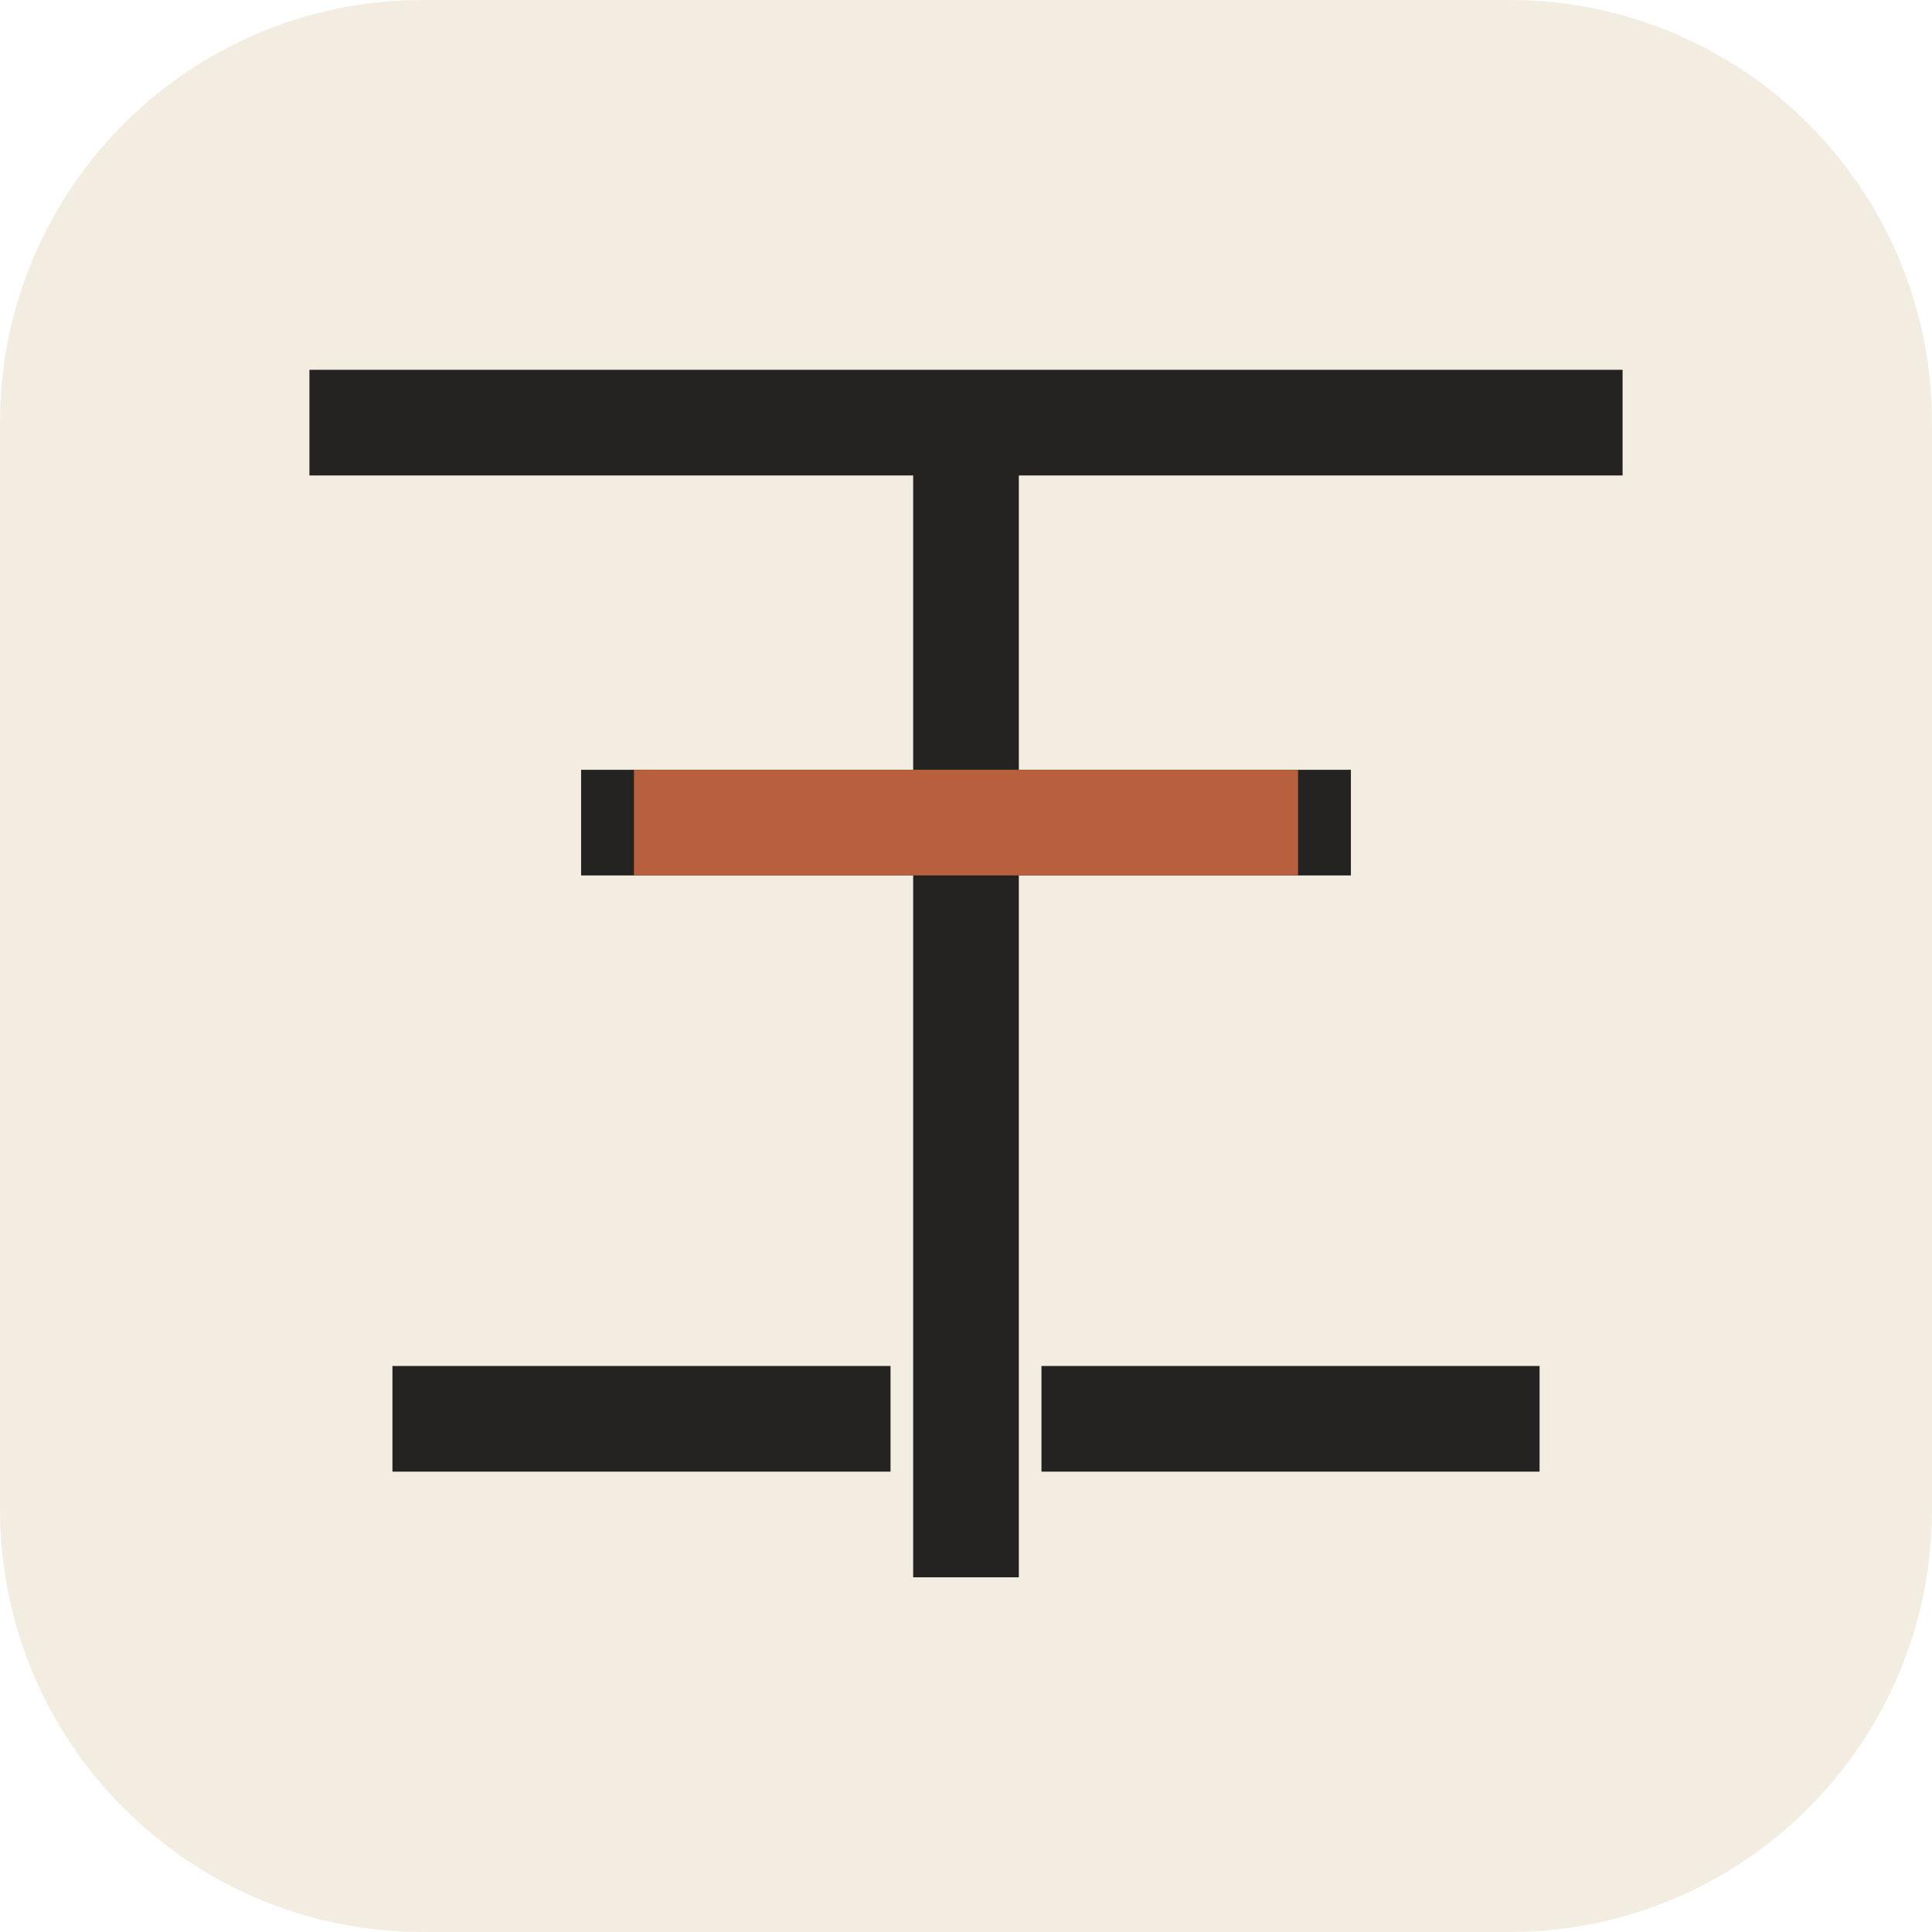
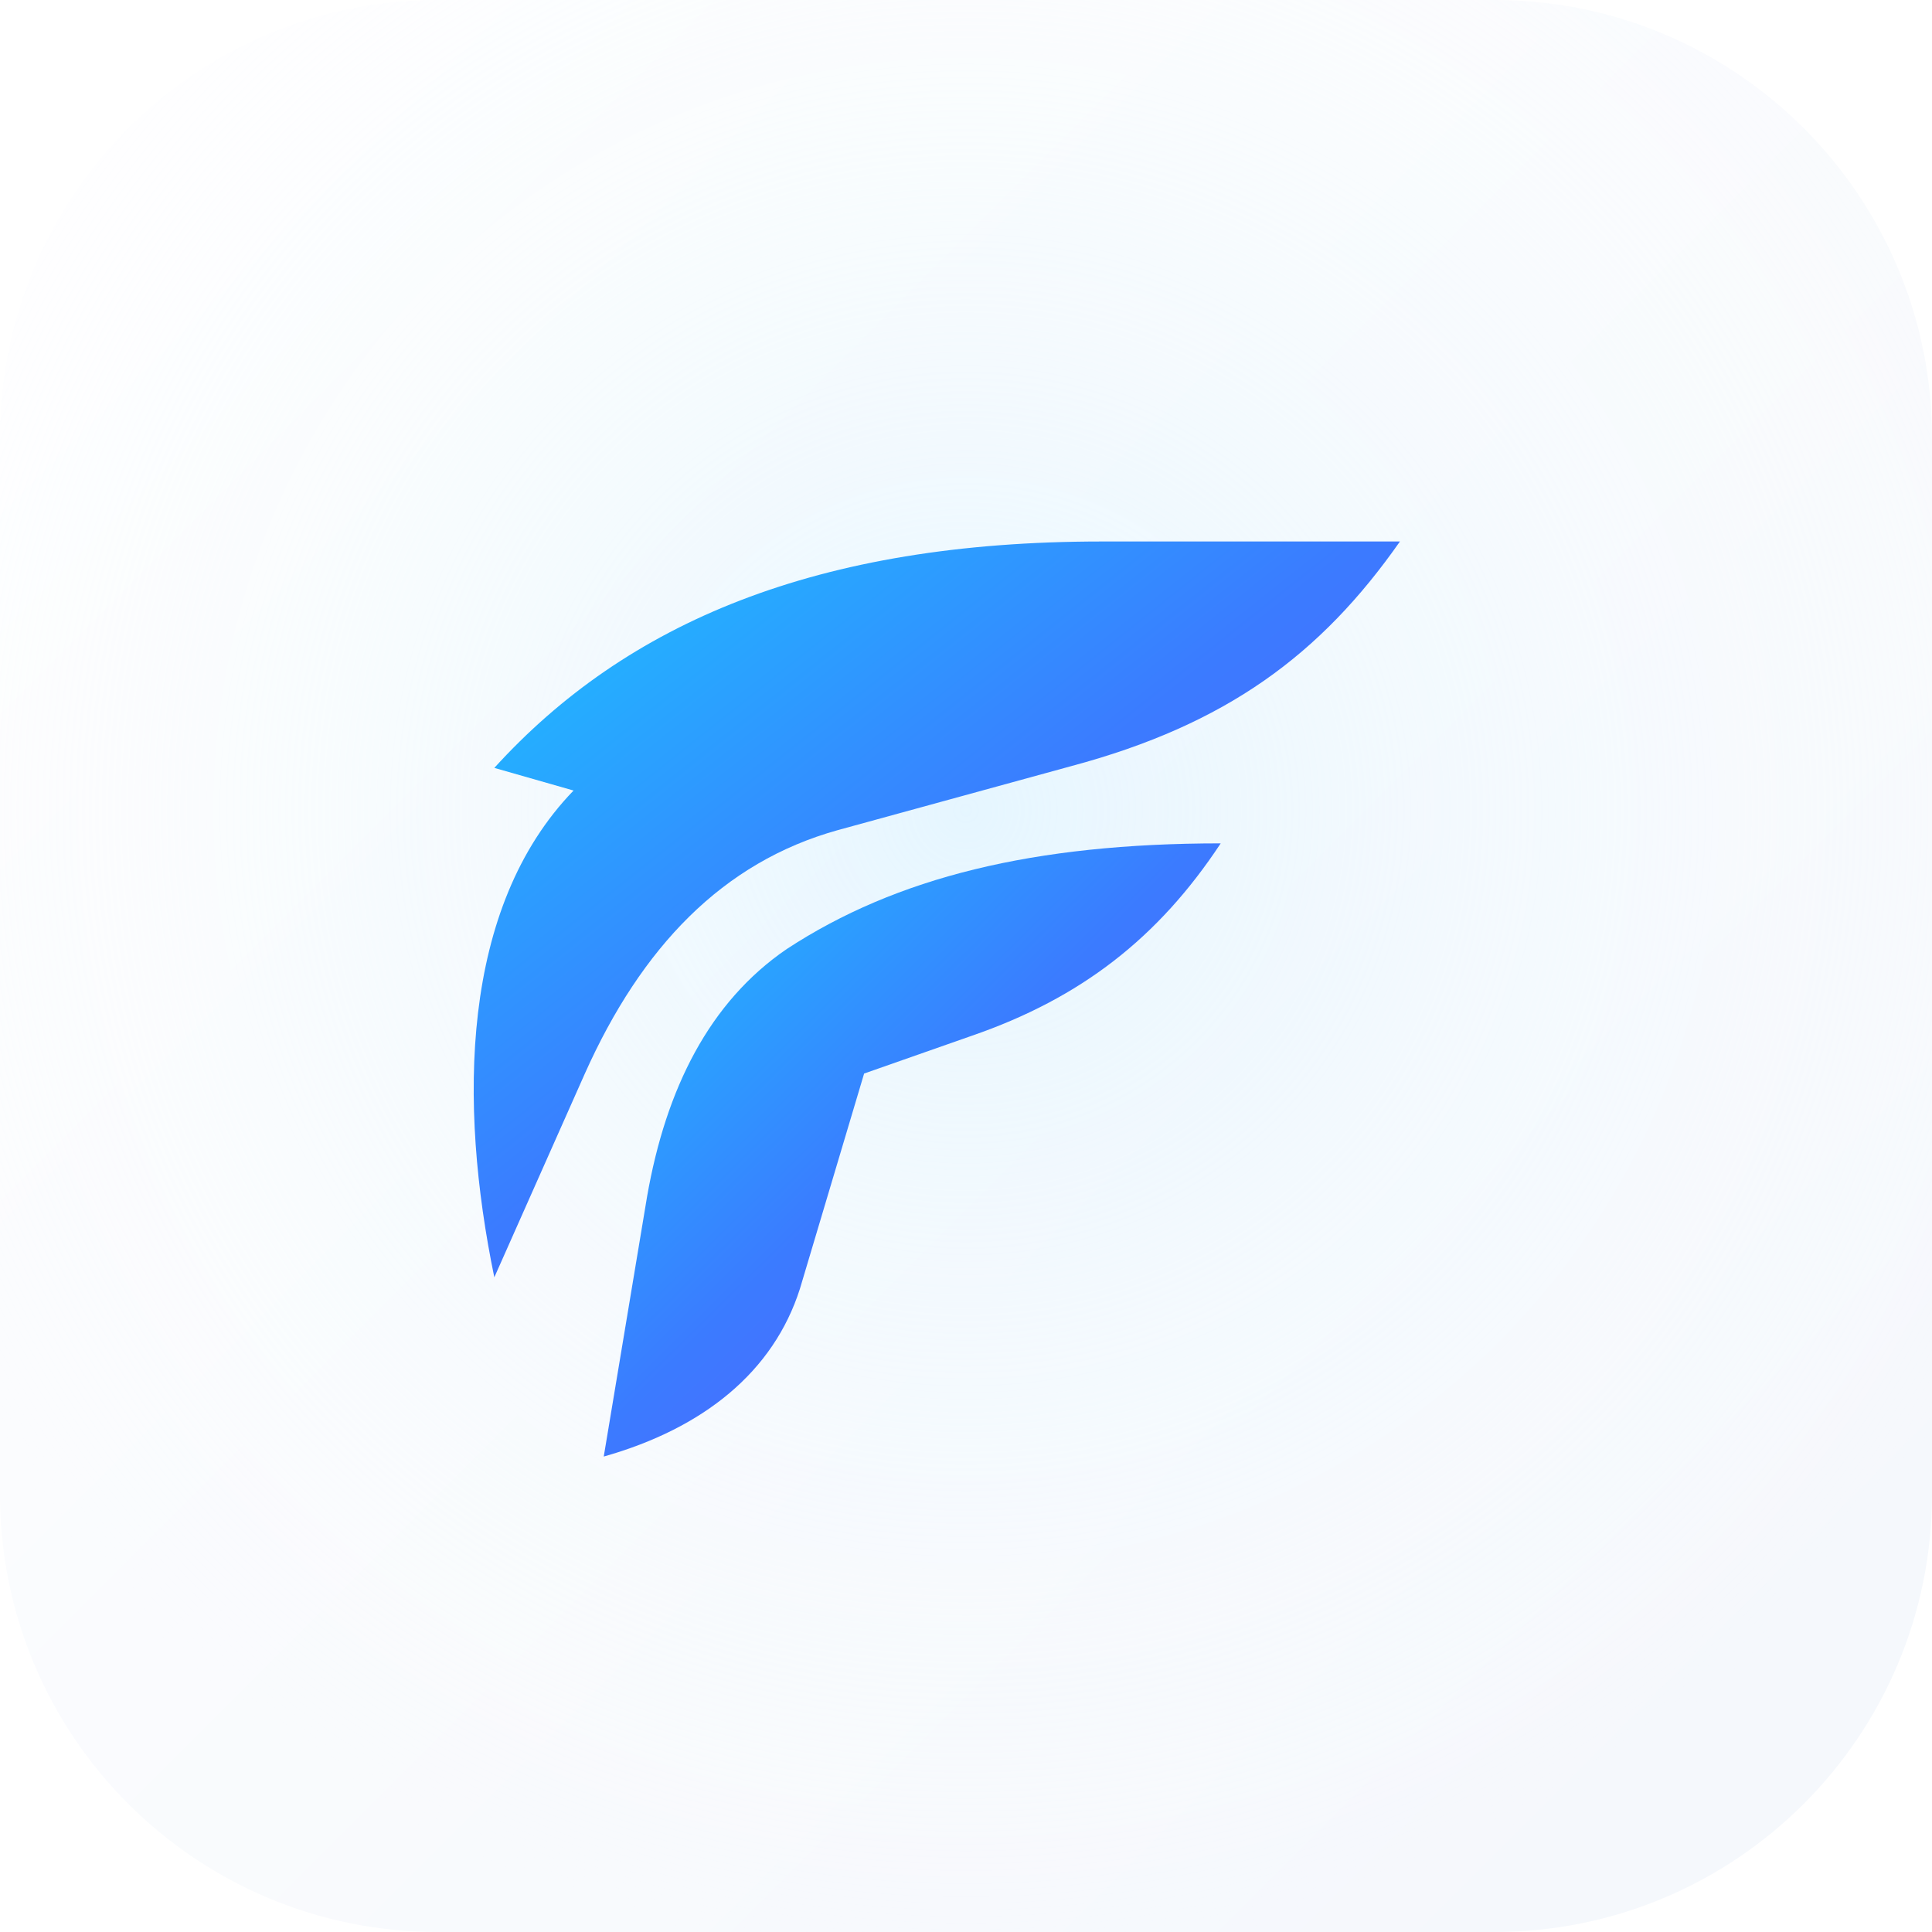
<svg xmlns="http://www.w3.org/2000/svg" viewBox="0 0 512 512">
-   <rect width="512" height="512" rx="112" fill="#F3EDE1" />
-   <path d="M96 112h320M256 112v292M168 218h176M118 376h104M290 376h104" fill="none" stroke="#242321" stroke-linecap="square" stroke-width="28" />
-   <path d="M168 218h176" stroke="#B85F3D" stroke-width="28" />
+   <defs>
+     <linearGradient id="background" x1="0" y1="0" x2="1" y2="1">
+       <stop offset="0%" stop-color="#FFFFFF" />
+       <stop offset="100%" stop-color="#F4F7FC" />
+     </linearGradient>
+     <radialGradient id="glow" cx="50%" cy="42%" r="60%">
+       <stop offset="0%" stop-color="#DDF3FF" stop-opacity=".7" />
+       <stop offset="100%" stop-color="#FFFFFF" stop-opacity="0" />
+     </radialGradient>
+     <linearGradient id="mark" x1="0" y1="0" x2="1" y2="1">
+       <stop offset="0%" stop-color="#1AC6FF" />
+       <stop offset="48%" stop-color="#3B7BFF" />
+       <stop offset="100%" stop-color="#6D4AFF" />
+     </linearGradient>
+   </defs>
+   <rect width="512" height="512" rx="116" fill="url(#background)" />
+   <rect width="512" height="512" rx="116" fill="url(#glow)" />
+   <g transform="translate(96 96) scale(5)" fill="url(#mark)">
+     <path d="M7 21.5C14 13.8 24.1 9.5 39.2 9.5H55C50.8 15.5 45.8 19.2 37.6 21.4L25.2 24.8C19.1 26.5 14.8 31 11.8 37.7L7 48.5C5.1 39.3 5.2 28.9 11.2 22.7L7 21.5Z" />
+     <path d="M22.5 31.1C28.3 27.3 35.6 25.5 45.5 25.5C42.2 30.5 38.1 33.7 32.3 35.7L26.6 37.7L23.2 49.1C21.8 53.5 18.1 56.5 12.8 58L15.1 44.2C16.1 38.5 18.4 33.9 22.5 31.1Z" />
+   </g>
</svg>
